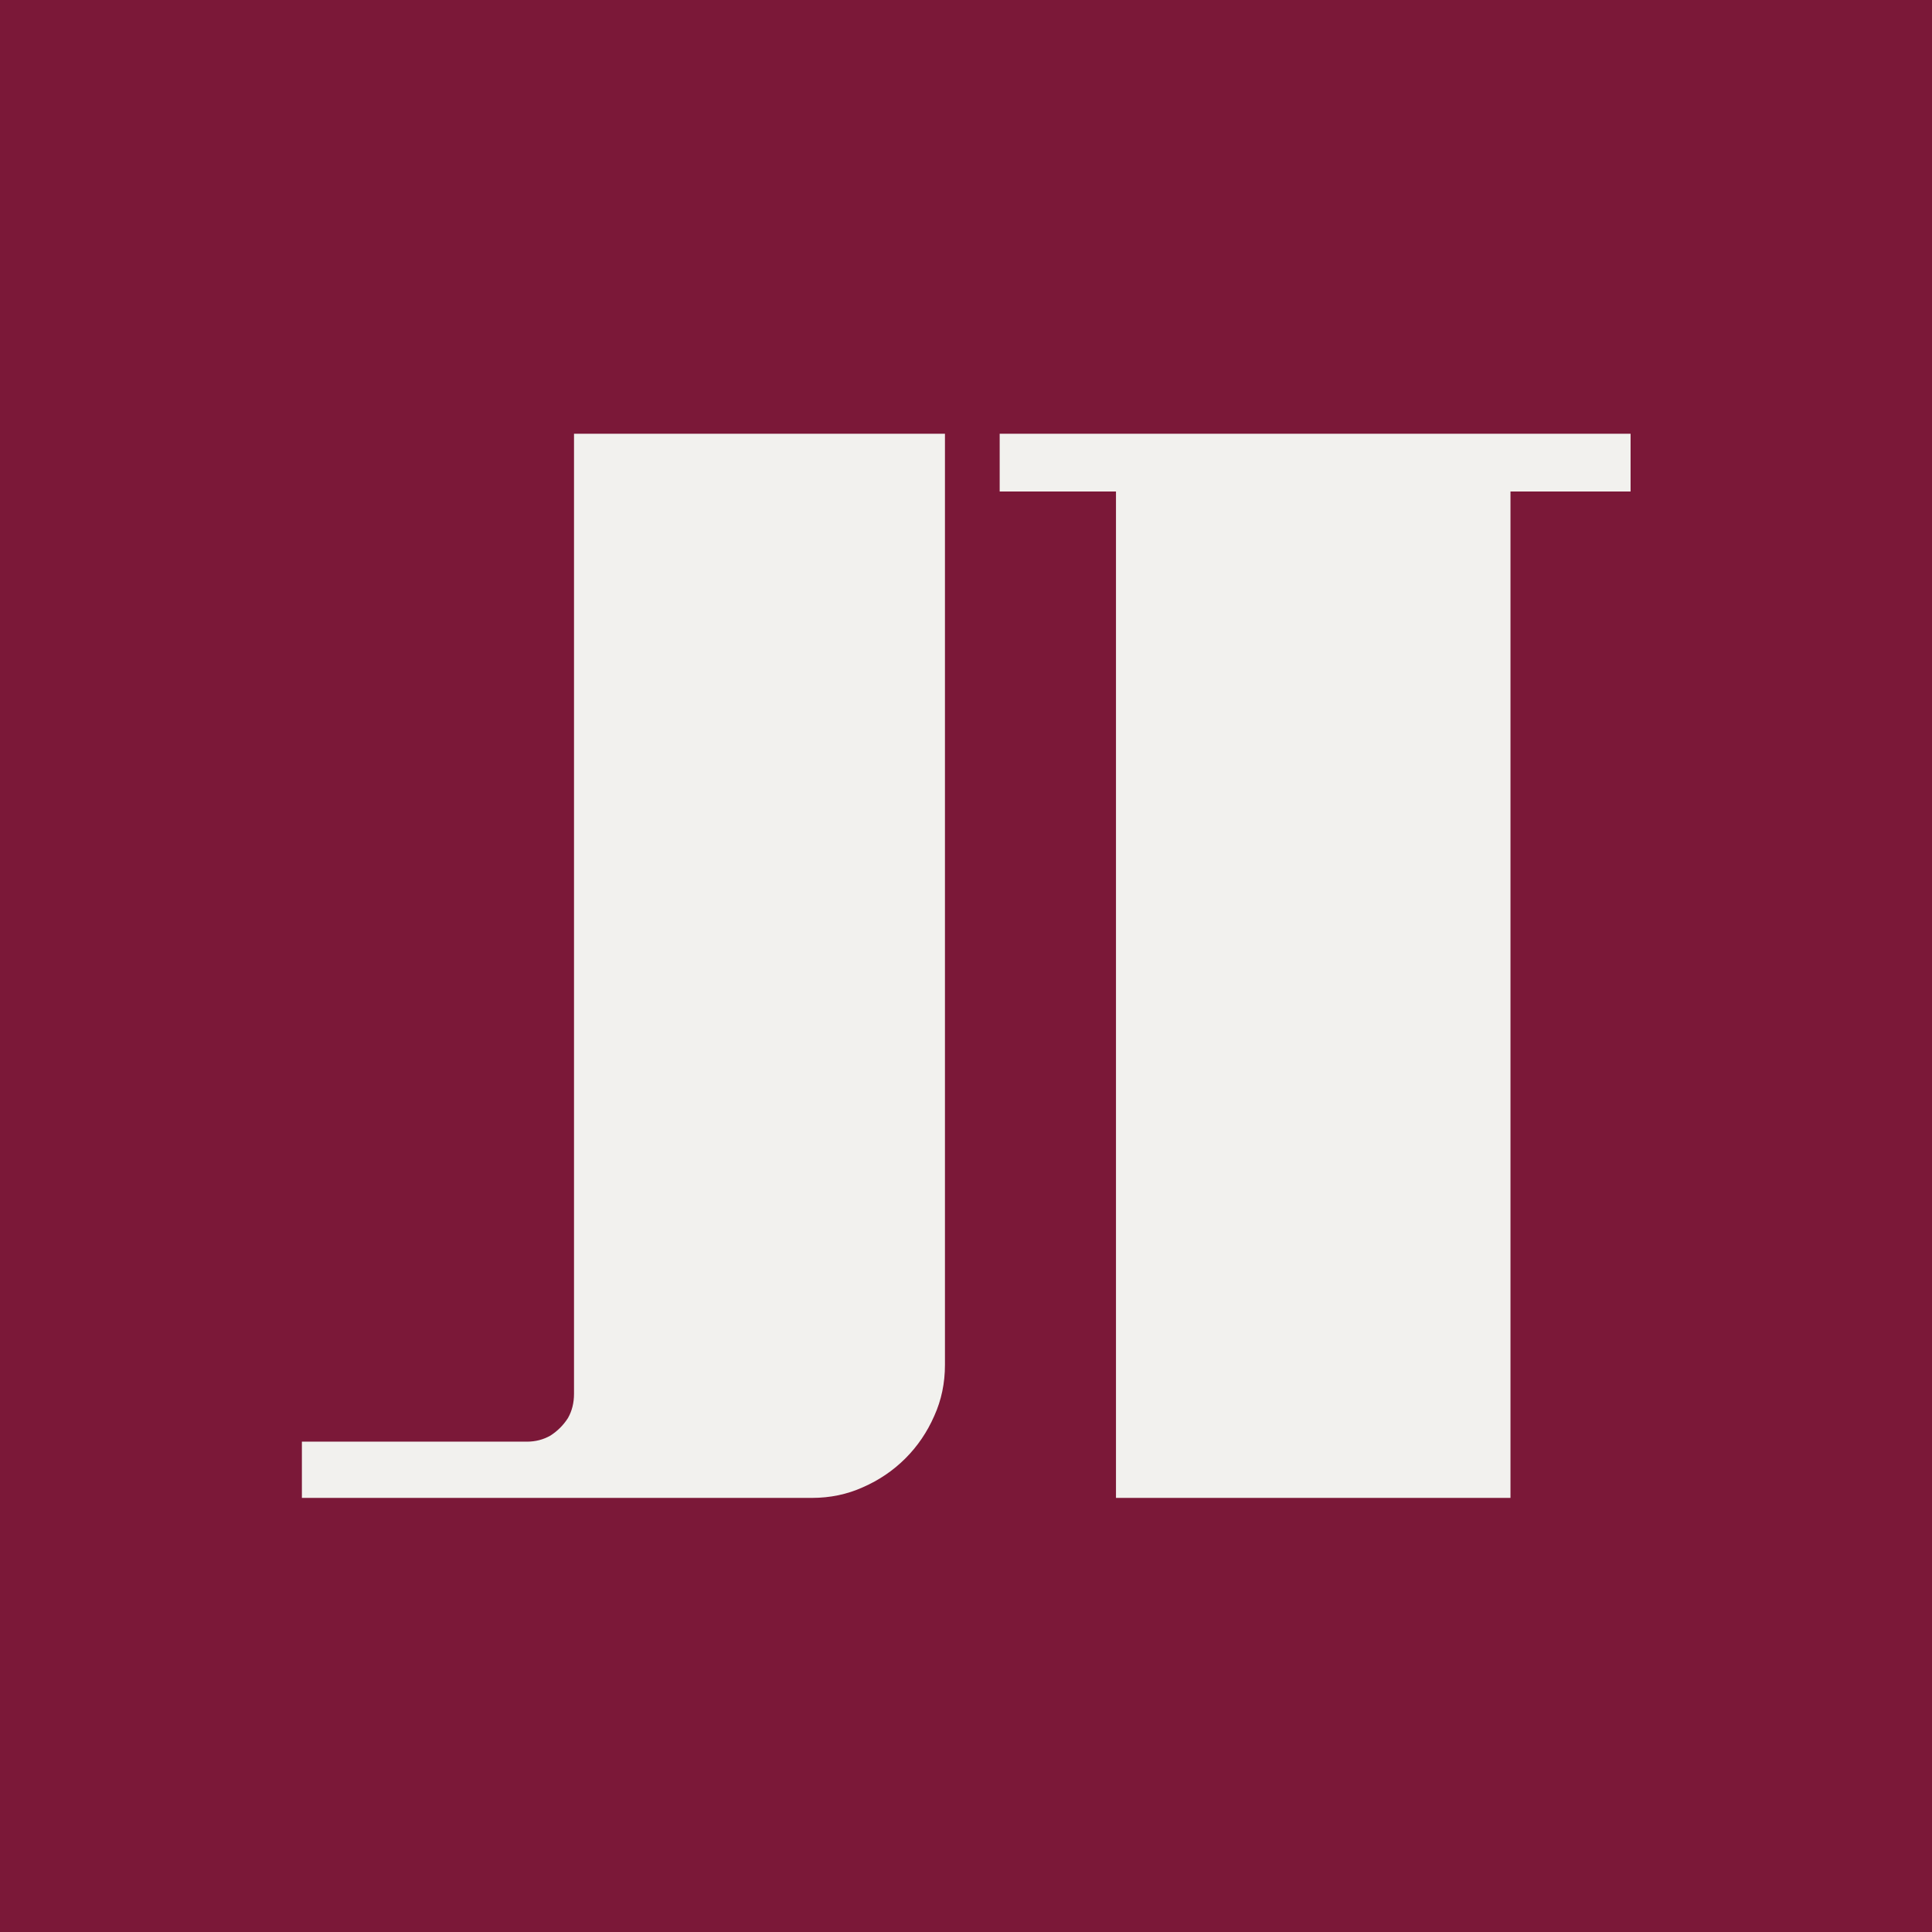
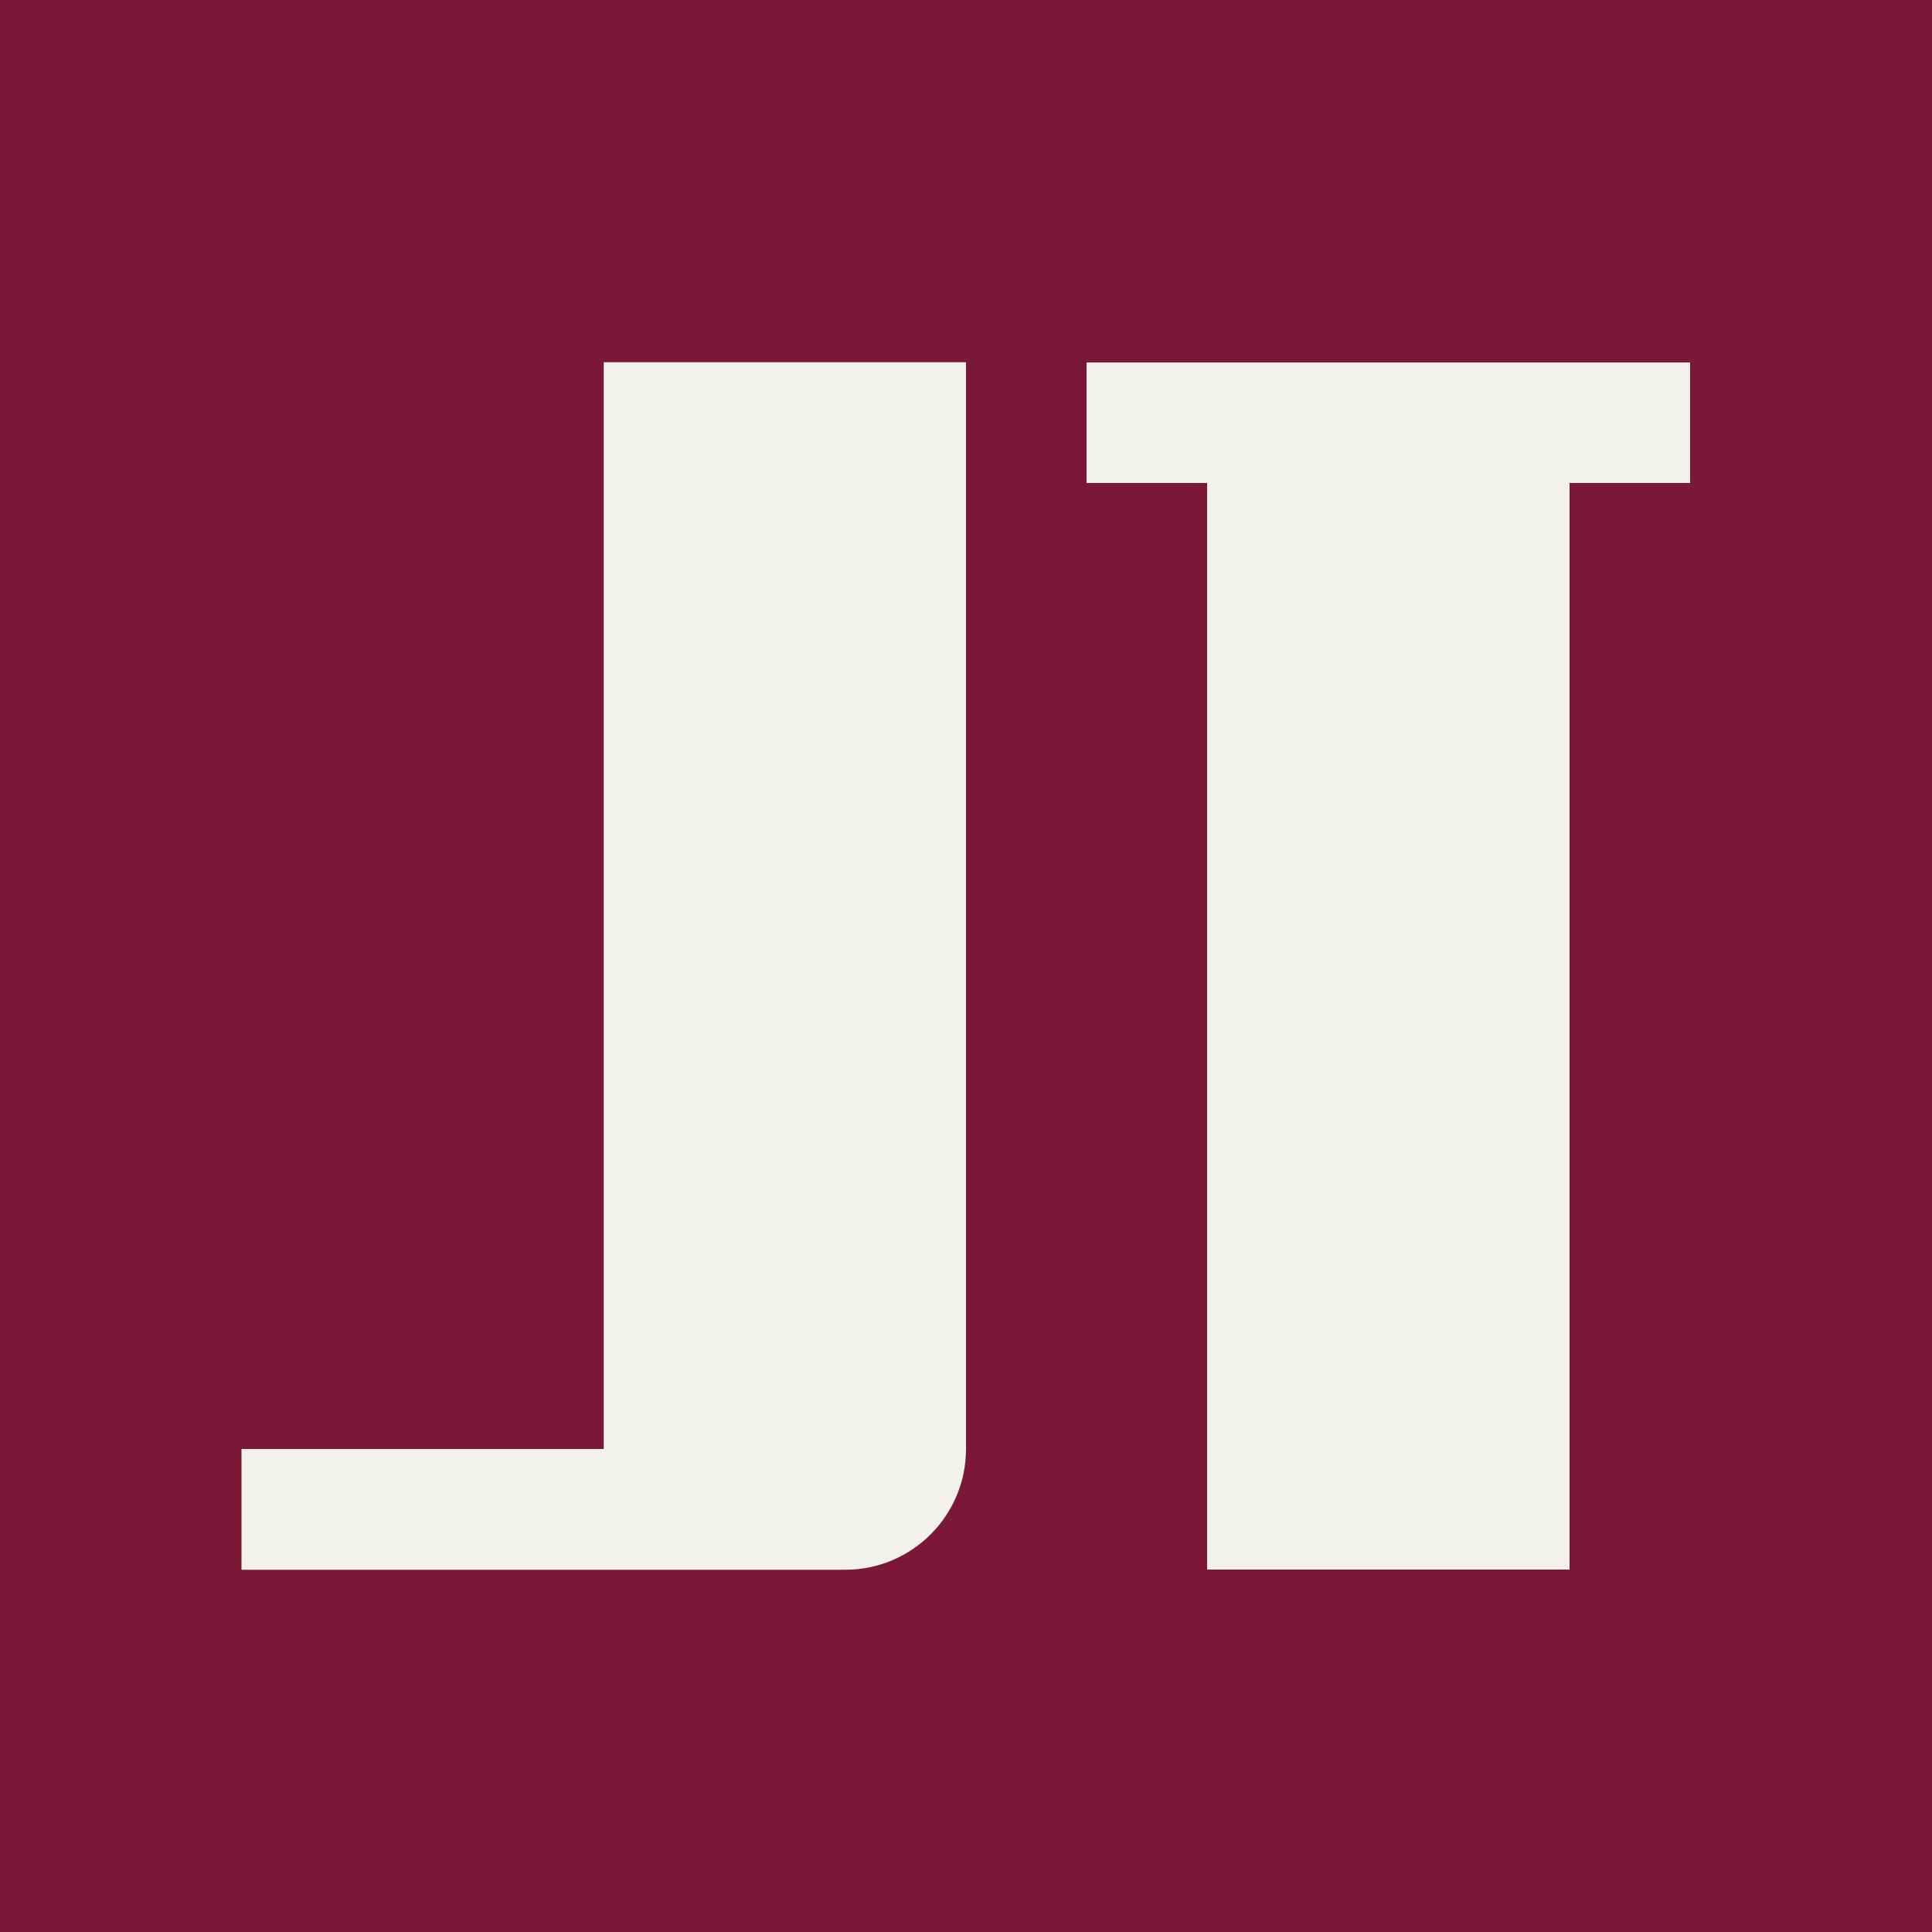
- <svg xmlns="http://www.w3.org/2000/svg" viewBox="0 0 32 32">
+ <svg xmlns="http://www.w3.org/2000/svg" viewBox="0 0 32 32" shape-rendering="crispEdges">
  <rect width="32" height="32" fill="#7b1838" />
-   <path fill="#f2f1ee" transform="translate(4.547 24.810) scale(0.01259)" d="M394 -199V-1400H882V-175Q882 -139 868 -108Q854 -76 830 -52Q806 -28 774 -14Q743 0 707 0H519H416Q411 0 405 0Q399 0 394 0H269H36V-74H269H332Q349 -74 363 -82Q377 -91 386 -105Q394 -119 394 -137ZM1626 0H1107V-1324H954V-1400H1107H1626H1784V-1324H1626Z" />
+   <g fill="#f2f1ee">
+     <path shape-rendering="geometricPrecision" d="M10 6H16V24A2 2 0 0 1 14 26H4V24H10Z" />
+     <path d="M18 6H28V8H26V26H20V8H18Z" />
+   </g>
</svg>
